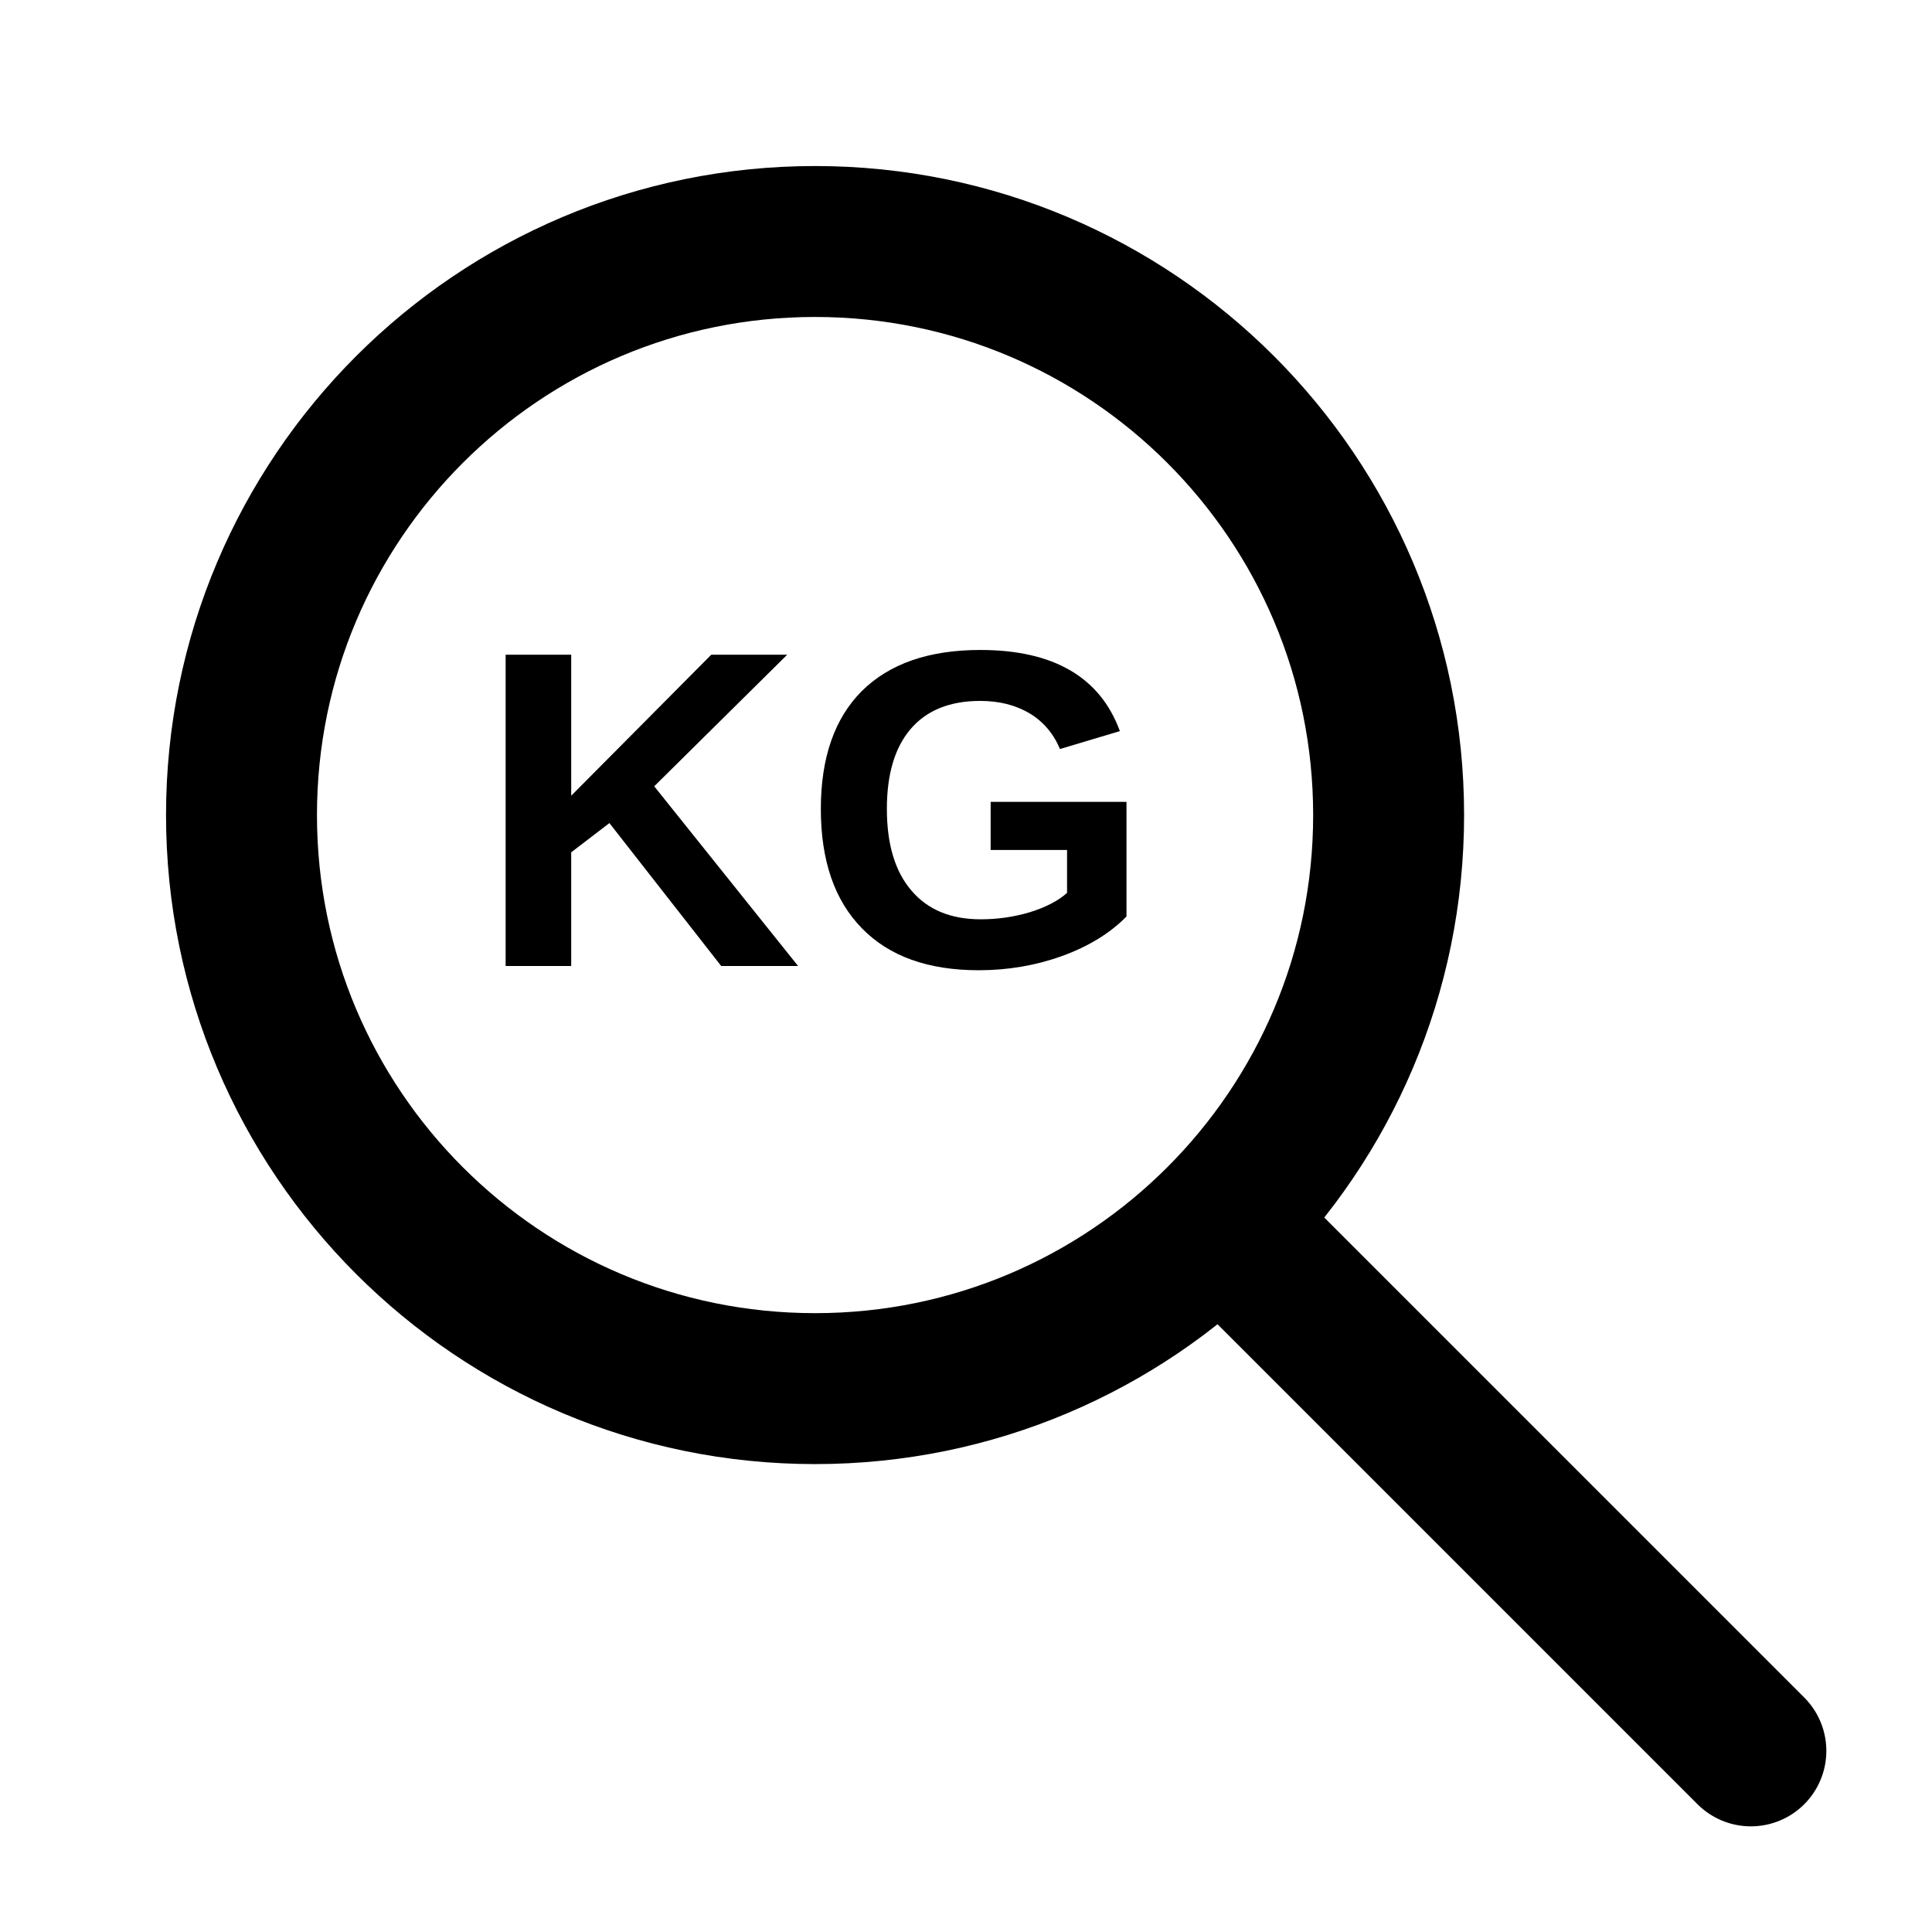
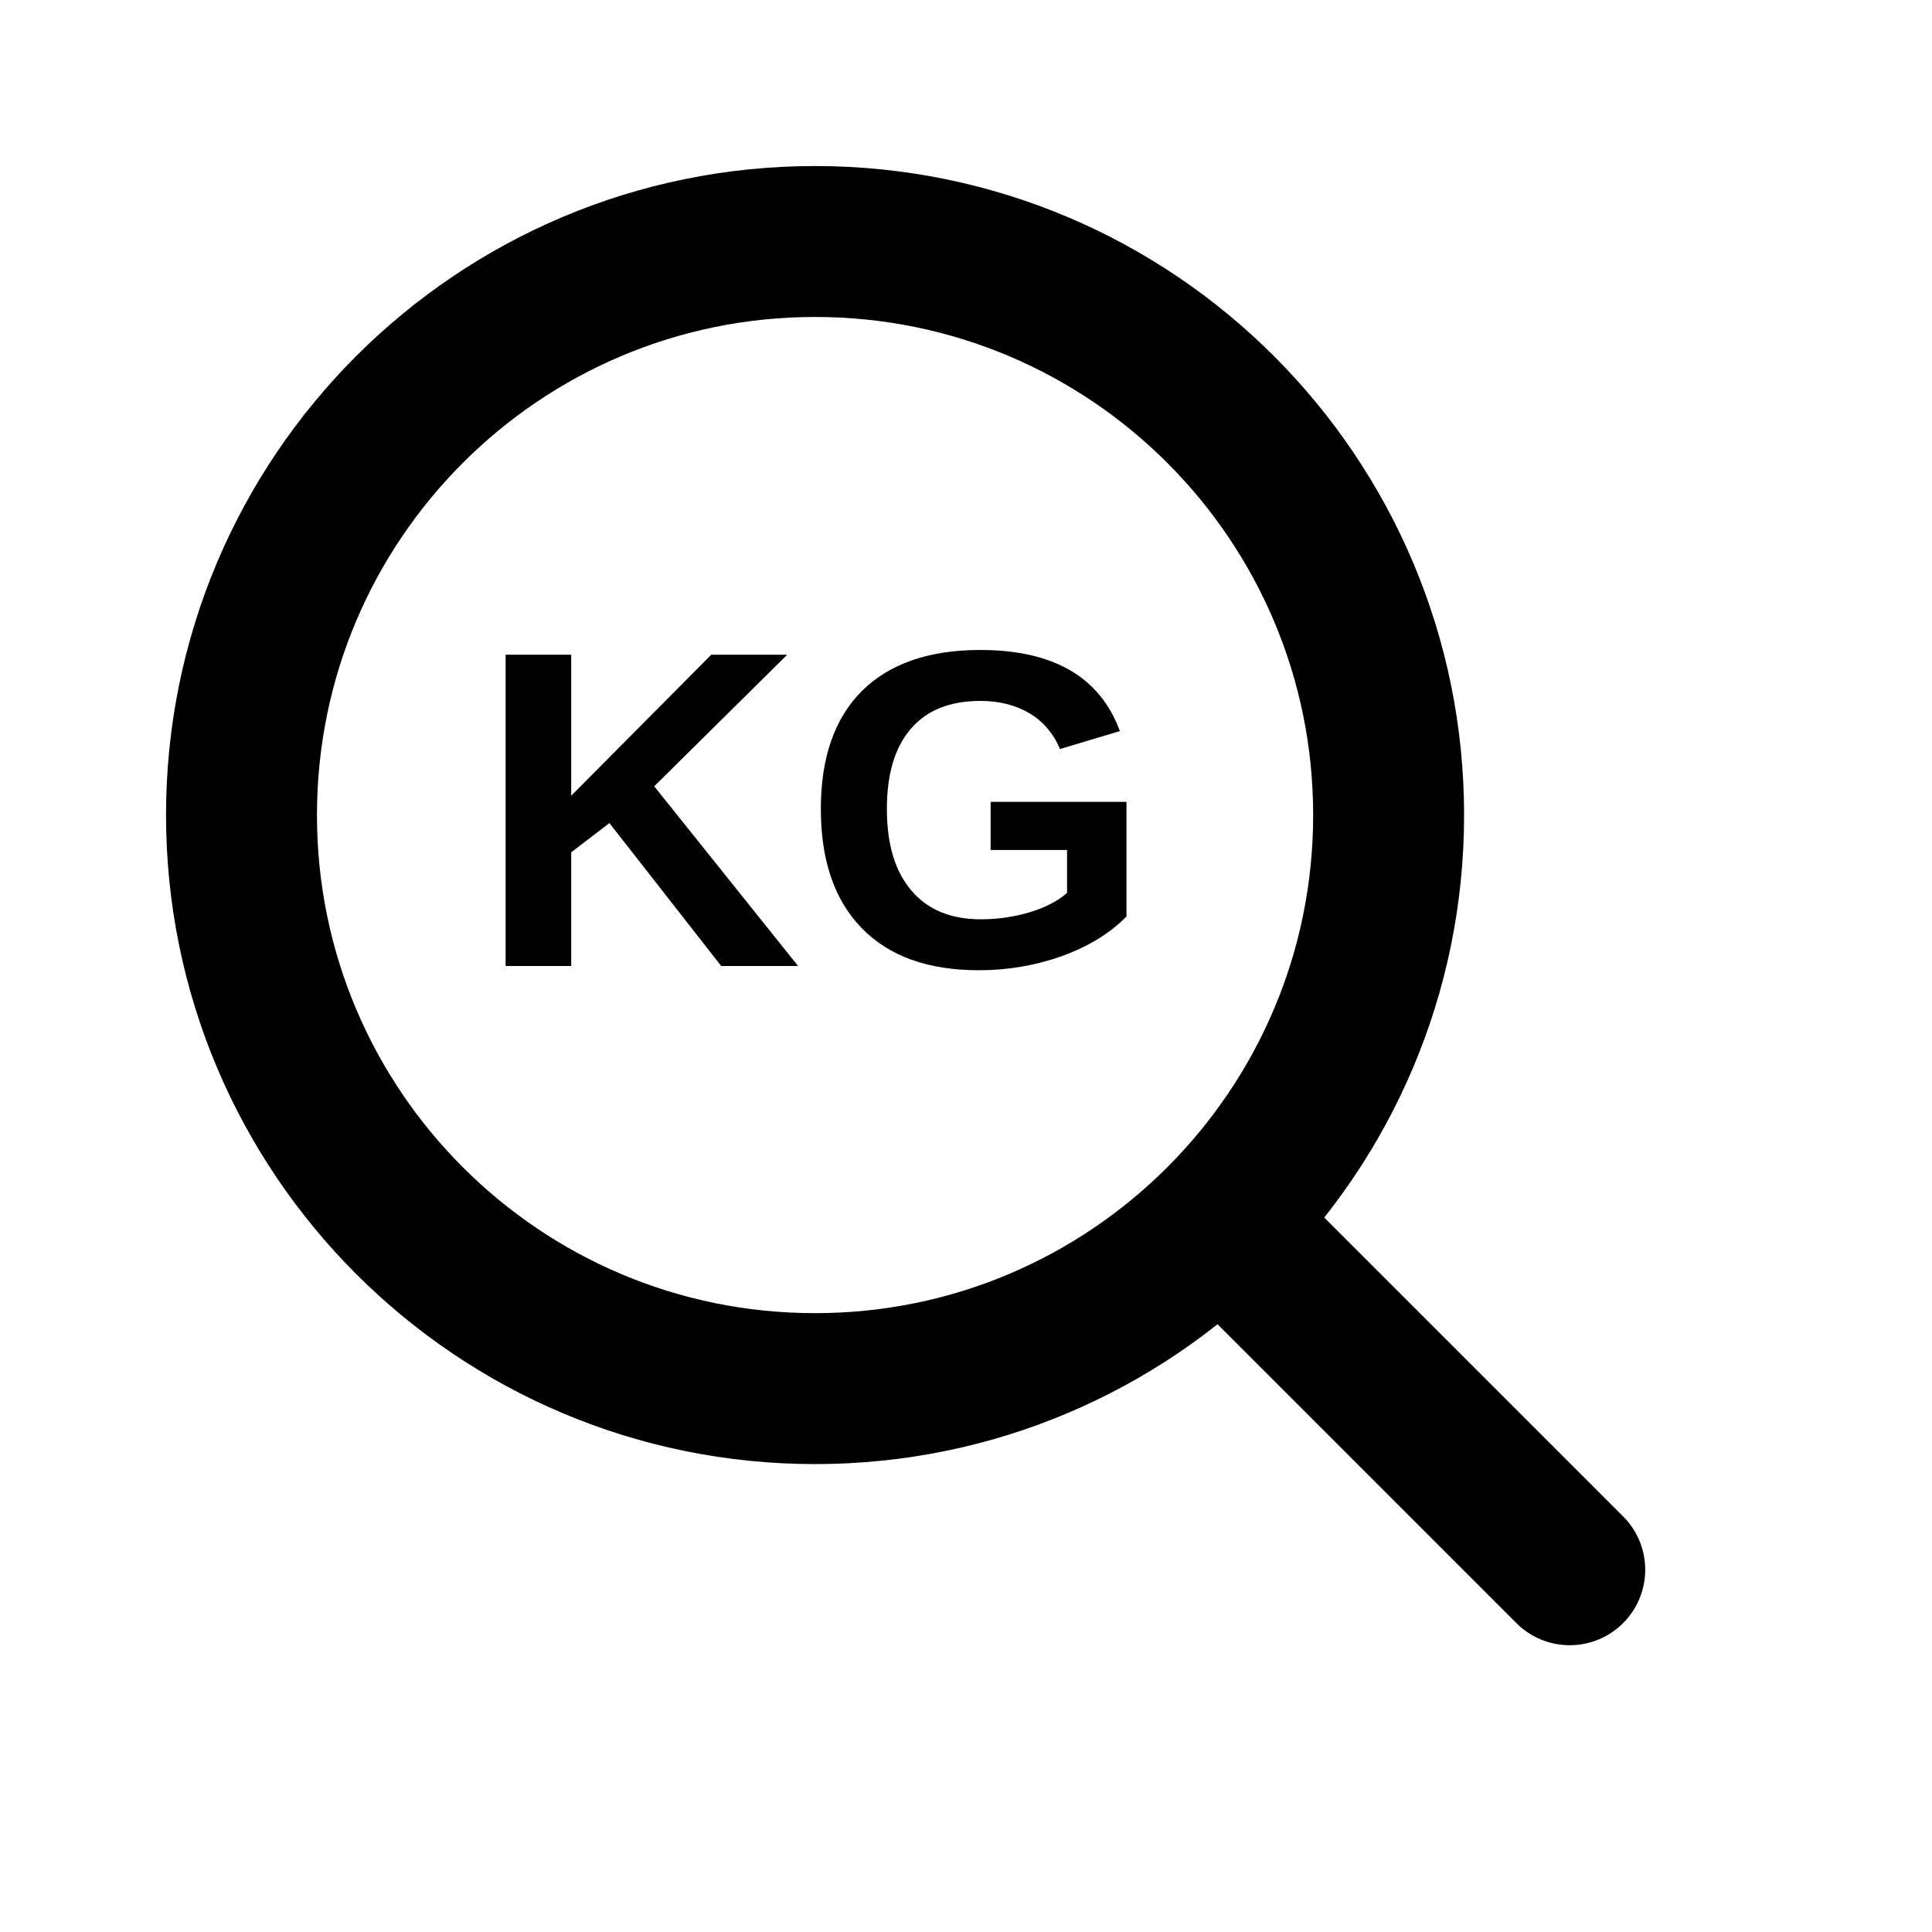
<svg xmlns="http://www.w3.org/2000/svg" width="64" height="64" viewBox="0 0 64 64">
  <g fill="none" stroke="#000" stroke-width="5" stroke-linecap="round" stroke-linejoin="round">
    <circle cx="27" cy="27" r="19" />
-     <path d="M41 41 L58 58" />
+     <path d="M41 41 L52 52" />
  </g>
  <text x="27" y="32" text-anchor="middle" font-family="Arial, Helvetica, sans-serif" font-size="15" font-weight="700" fill="#000">KG</text>
</svg>
